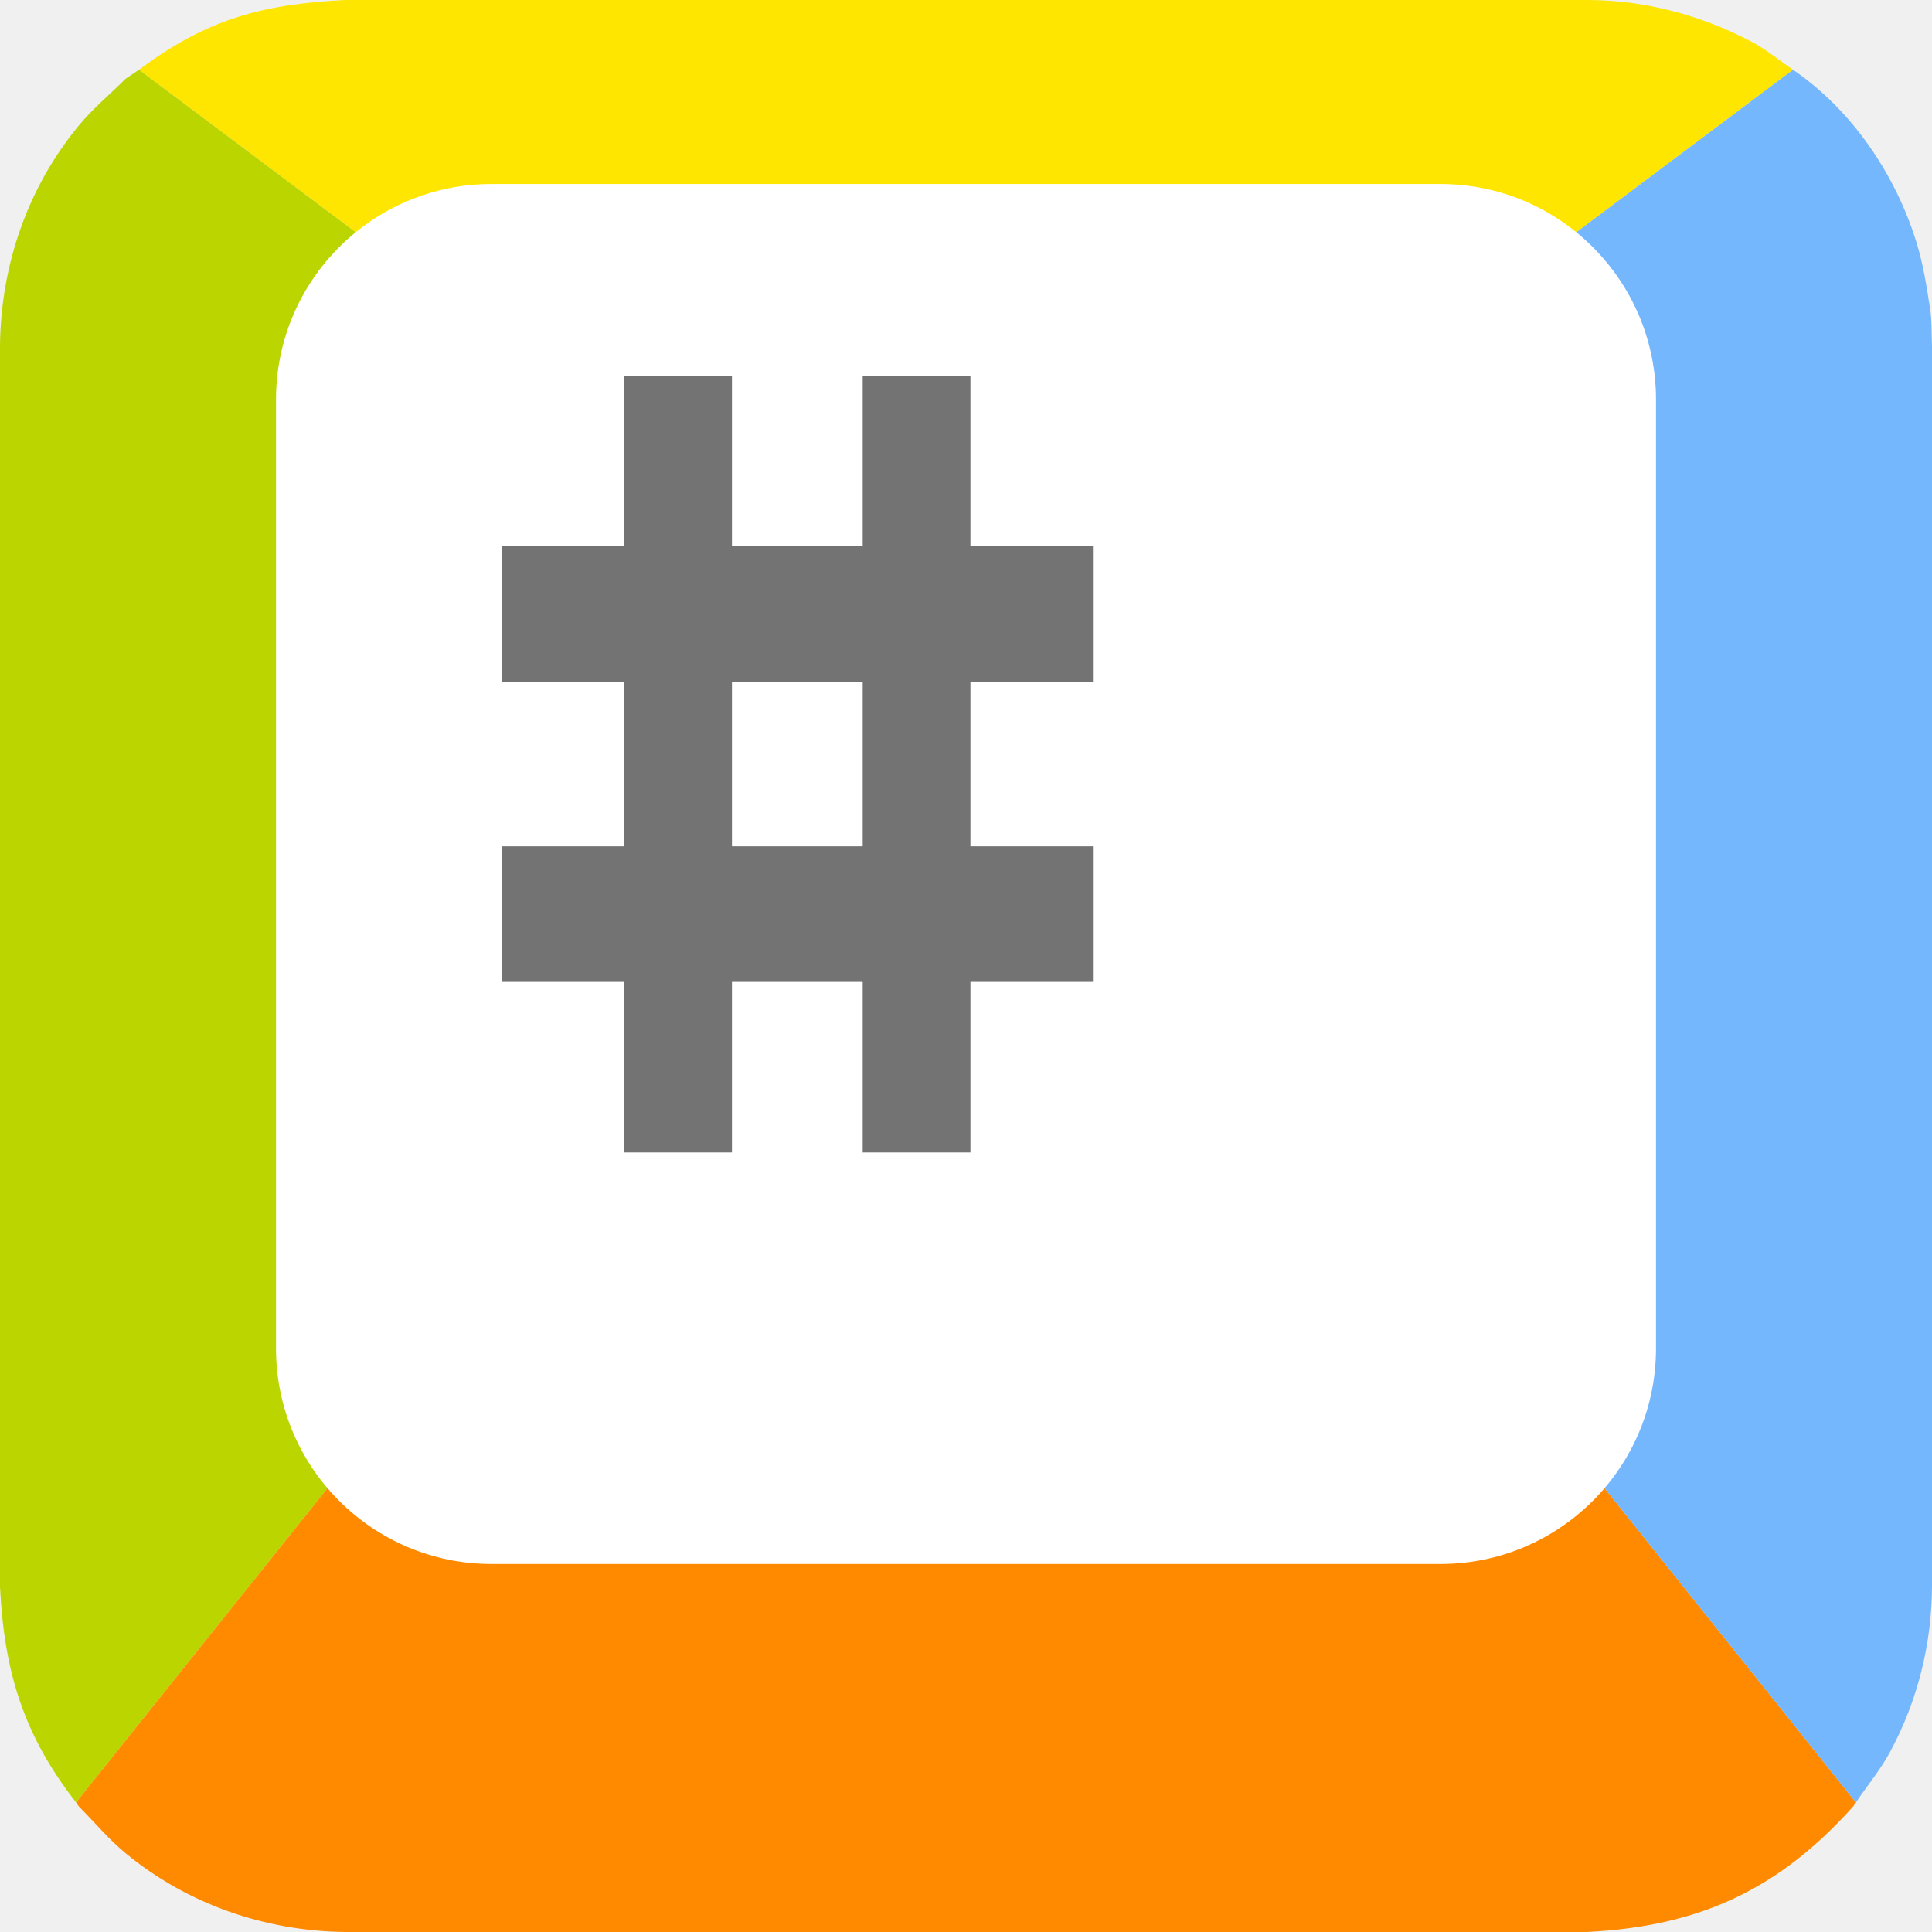
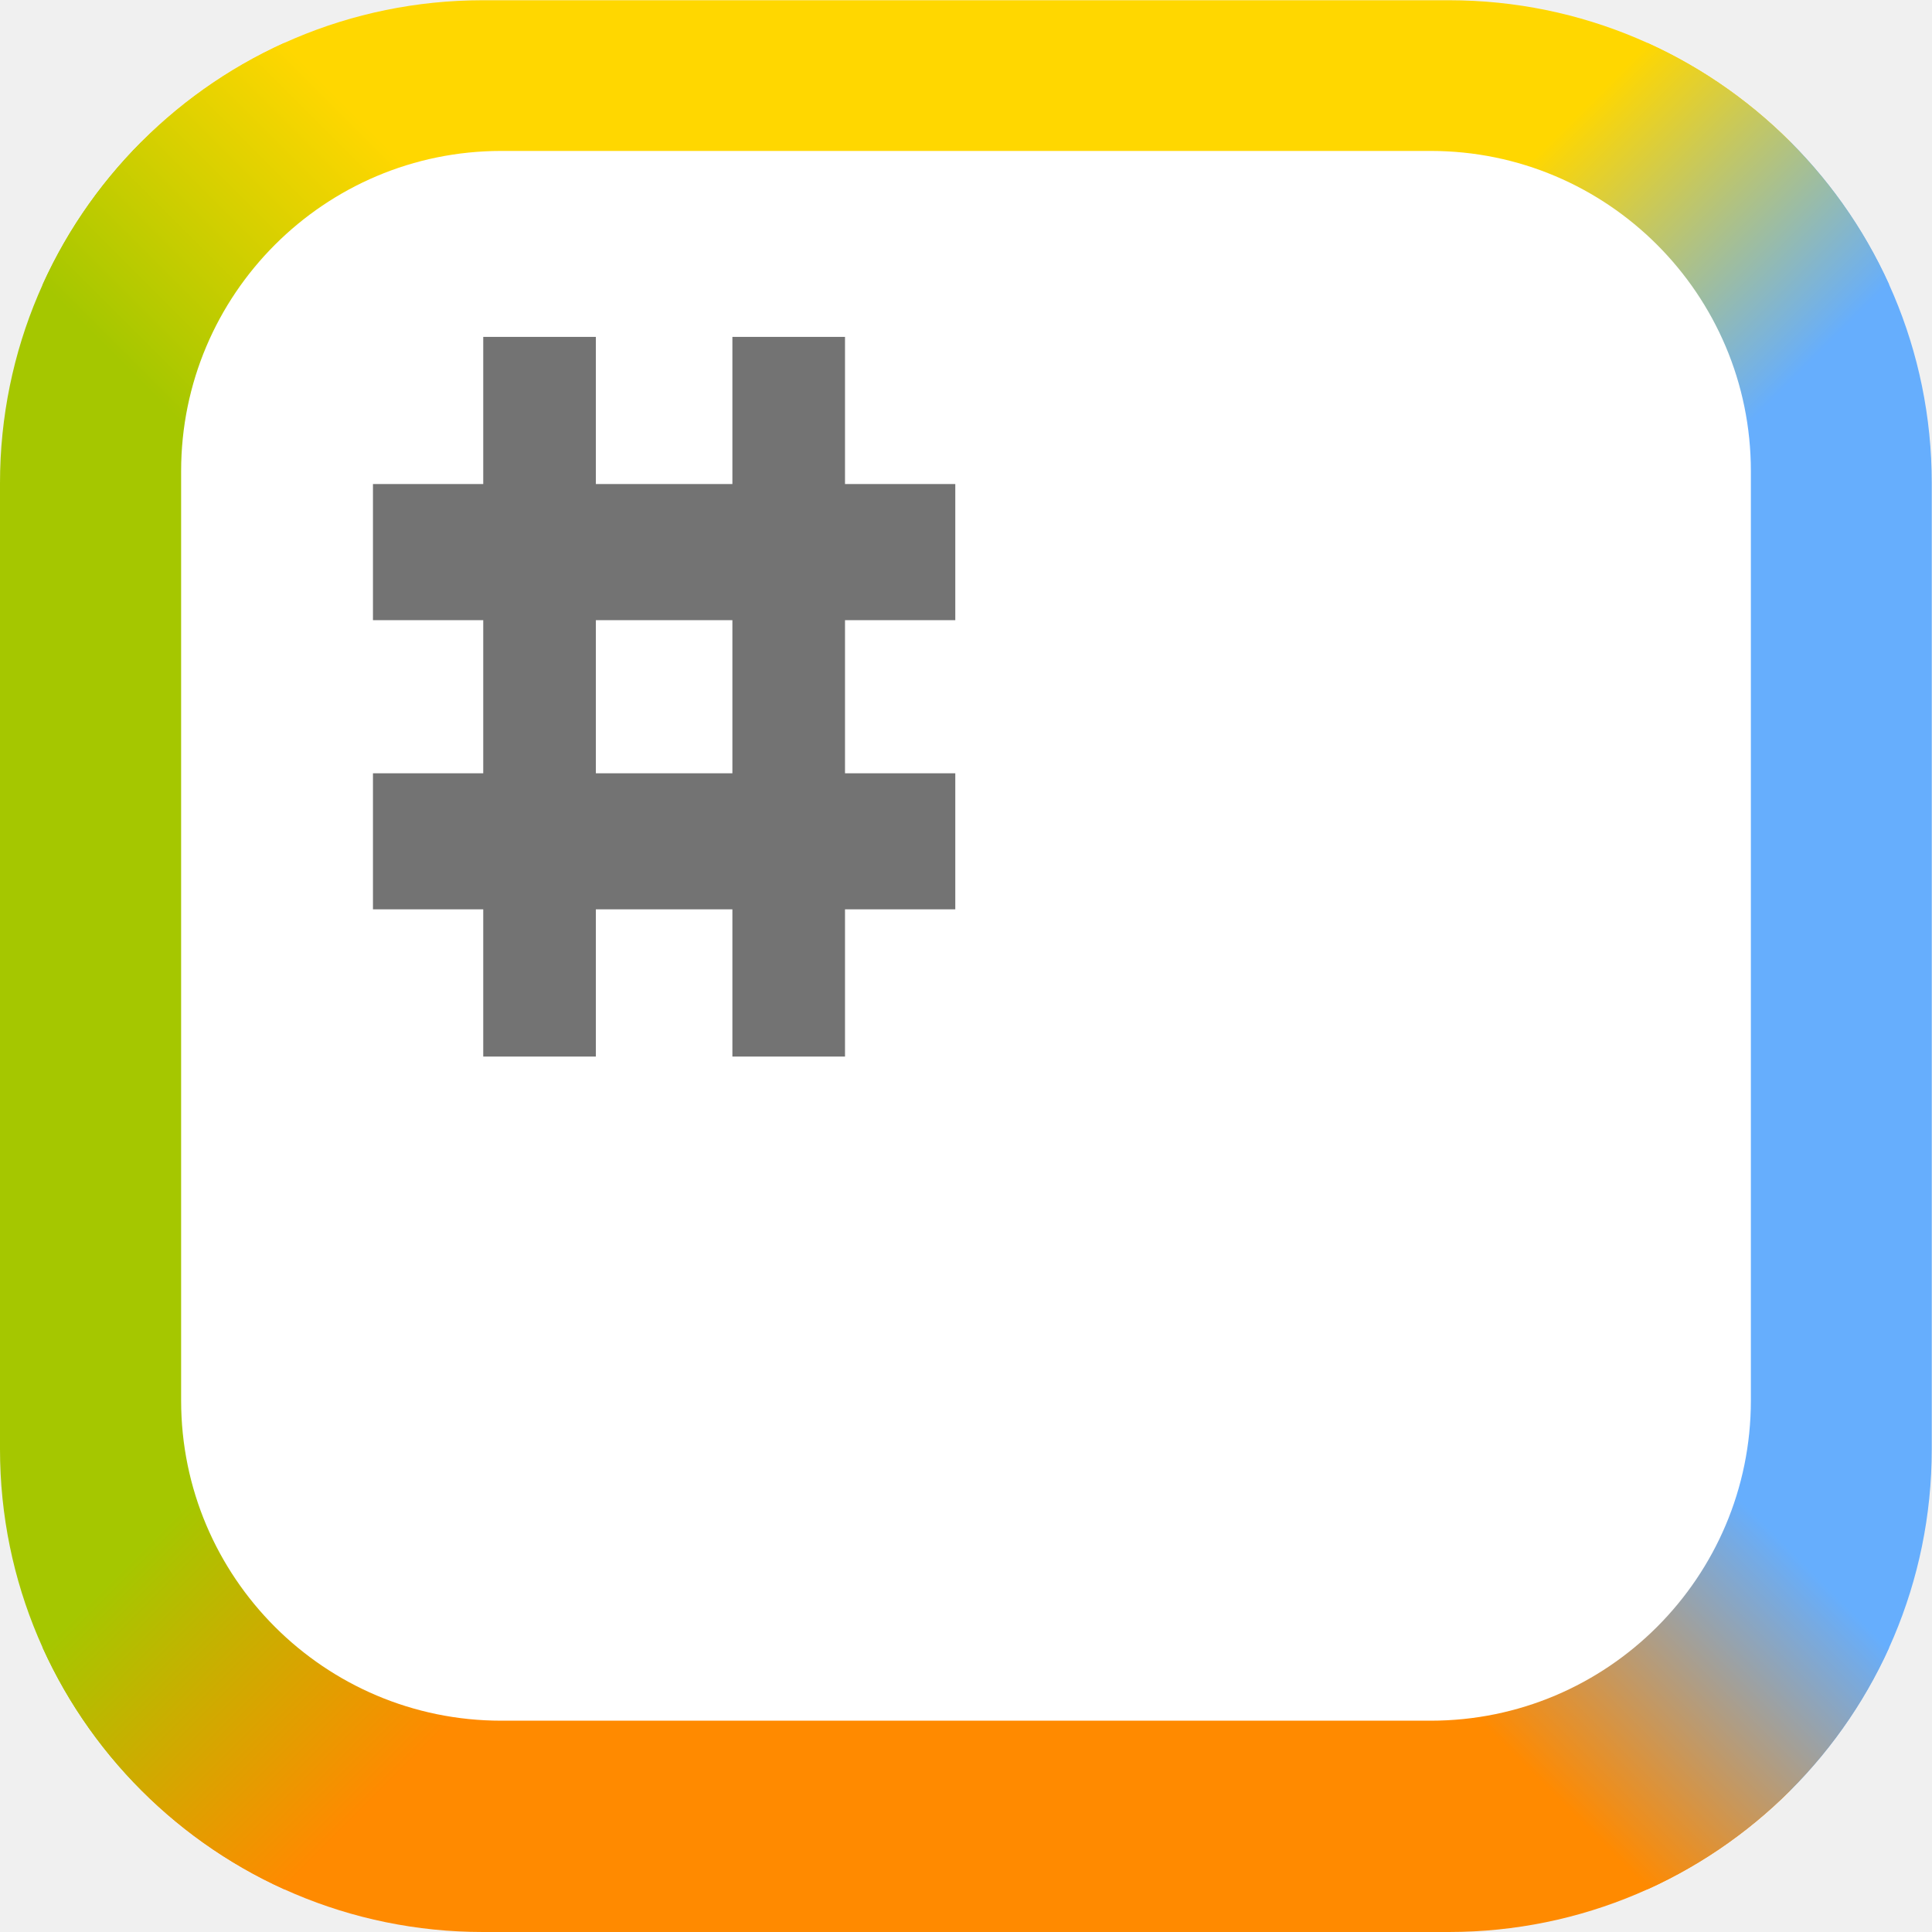
- <svg xmlns="http://www.w3.org/2000/svg" viewBox="0 0 126 126">
-   <path d="M103.5,0c3.762,0.003 7.395,0.971 10.725,2.716c0.966,0.506 1.808,1.221 2.712,1.831l-53.937,40.453l-53.937,-40.453c4.402,-3.289 8.02,-4.273 13.437,-4.547l81,0Z" style="fill:#ffe600;fill-rule:nonzero;" />
-   <path d="M9.063,4.547l53.937,40.453l-58.04,72.55c-3.44,-4.417 -4.681,-8.528 -4.96,-14.05l0,-81c0.064,-5.221 1.801,-10.265 5.138,-14.312c0.914,-1.109 2.033,-2.033 3.05,-3.05l0.875,-0.591l0,0Z" style="fill:#bbd500;fill-rule:nonzero;" />
-   <path d="M63,45l58.04,72.549l-0.178,0.263c-4.901,5.465 -10.068,7.82 -17.362,8.188l-81,0c-5.221,-0.065 -10.265,-1.801 -14.312,-5.138c-1.109,-0.915 -2.033,-2.034 -3.05,-3.05l-0.177,-0.262l58.039,-72.55l0,0Z" style="fill:#ff8a00;fill-rule:nonzero;" />
-   <path d="M116.937,4.547c3.844,2.631 6.684,6.83 8.051,11.262c0.441,1.427 0.673,2.914 0.896,4.391c0.114,0.759 0.077,1.533 0.116,2.3l0,81c-0.023,3.748 -0.939,7.415 -2.716,10.725c-0.632,1.178 -1.496,2.216 -2.245,3.325l-58.039,-72.55l53.937,-40.453l0,0Z" style="fill:#75b7fd;fill-rule:nonzero;" />
-   <path d="M32.063,12l61.874,0c7.767,0 14.063,6.296 14.063,14.063l0,61.874c0,7.767 -6.296,14.063 -14.063,14.063l-61.875,0c-7.766,0 -14.062,-6.296 -14.062,-14.063l0,-61.875c0,-7.766 6.296,-14.062 14.062,-14.062l0.001,0Z" style="fill:#fff;fill-rule:nonzero;" />
-   <g>
-     <g>
-       <rect x="40.711" y="24.501" width="7.026" height="50.66" style="fill:#737373;" />
-       <rect x="56.263" y="24.501" width="7.026" height="50.66" style="fill:#737373;" />
-     </g>
-     <g>
-       <path d="M71.278,44.466l0,-8.841l-38.556,0l0,8.841l38.556,0Z" style="fill:#737373;fill-rule:nonzero;" />
-       <rect x="32.722" y="55.195" width="38.556" height="8.842" style="fill:#737373;fill-rule:nonzero;" />
-     </g>
+ <svg xmlns="http://www.w3.org/2000/svg" width="100%" height="100%" viewBox="0 0 24 24" version="1.1" xml:space="preserve" style="fill-rule:evenodd;clip-rule:evenodd;stroke-linejoin:round;stroke-miterlimit:1.414;">
+   <path d="M23.997,6.002c0,-3.311 -2.688,-5.999 -5.999,-5.999l-11.999,0c-3.311,0 -5.999,2.688 -5.999,5.999l0,11.999c0,3.311 2.688,5.999 5.999,5.999l11.999,0c3.311,0 5.999,-2.688 5.999,-5.999l0,-11.999Z" style="fill:none;" />
+   <clipPath id="_clip1">
+     <path d="M23.997,6.002c0,-3.311 -2.688,-5.999 -5.999,-5.999l-11.999,0c-3.311,0 -5.999,2.688 -5.999,5.999l0,11.999c0,3.311 2.688,5.999 5.999,5.999l11.999,0c3.311,0 5.999,-2.688 5.999,-5.999l0,-11.999Z" />
+   </clipPath>
+   <g clip-path="url(#_clip1)">
+     <path d="M23.997,0.003l-24,0l12,12l12,-12Z" style="fill:#ffd700;" />
+     <path d="M-0.003,0.003l0,24l12,-12l-12,-12Z" style="fill:#a5c700;" />
+     <path d="M-0.003,24.003l24,0l-12,-12l-12,12Z" style="fill:#ff8a00;" />
+     <path d="M23.997,24.003l0,-24l-12,12l12,12Z" style="fill:#66aefd;" />
+     <path d="M22.497,-1.497l-10.5,10.497l3,3.003l10.5,-10.5l-3,-3Z" style="fill:url(#_Linear2);" />
+     <path d="M25.499,22.503l-10.498,-10.5l-3.002,3l10.5,10.5l3,-3Z" style="fill:url(#_Linear3);" />
+     <path d="M1.497,25.501l10.5,-10.497l-3,-3.003l-10.5,10.5l3,3Z" style="fill:url(#_Linear4);" />
+     <path d="M-1.503,1.503l10.498,10.5l3.002,-3l-10.5,-10.5l-3,3Z" style="fill:url(#_Linear5);" />
  </g>
+   <path d="M21.75,5.852c0,-2.195 -1.782,-3.977 -3.977,-3.977l-11.546,0c-2.195,0 -3.977,1.782 -3.977,3.977l0,11.546c0,2.195 1.782,3.977 3.977,3.977l11.546,0c2.195,0 3.977,-1.782 3.977,-3.977l0,-11.546Z" style="fill:#fff;" />
+   <path d="M4.633,6.013l1.37,0l0,-1.828l1.399,0l0,1.828l1.696,0l0,-1.828l1.399,0l0,1.828l1.37,0l0,1.691l-1.37,0l0,1.902l1.37,0l0,1.69l-1.37,0l0,1.829l-1.399,0l0,-1.829l-1.696,0l0,1.829l-1.399,0l0,-1.829l-1.37,0l0,-1.69l1.37,0l0,-1.902l-1.37,0l0,-1.691Zm2.769,1.691l0,1.902l1.696,0l0,-1.902l-1.696,0Z" style="fill:#737373;" />
+   <defs>
+     <linearGradient id="_Linear2" x1="0" y1="0" x2="1" y2="0" gradientUnits="userSpaceOnUse" gradientTransform="matrix(-2.99995,-3,3,-2.99995,23.9974,3.00265)">
+       <stop offset="0" style="stop-color:#66aefd;stop-opacity:1" />
+       <stop offset="1" style="stop-color:#ffd700;stop-opacity:1" />
+     </linearGradient>
+     <linearGradient id="_Linear3" x1="0" y1="0" x2="1" y2="0" gradientUnits="userSpaceOnUse" gradientTransform="matrix(3,-2.99995,2.99995,3,20.9987,24.0027)">
+       <stop offset="0" style="stop-color:#ff8a00;stop-opacity:1" />
+       <stop offset="1" style="stop-color:#66aefd;stop-opacity:1" />
+     </linearGradient>
+     <linearGradient id="_Linear4" x1="0" y1="0" x2="1" y2="0" gradientUnits="userSpaceOnUse" gradientTransform="matrix(2.99995,3,-3,2.99995,-0.00255928,21.0013)">
+       <stop offset="0" style="stop-color:#a5c700;stop-opacity:1" />
+       <stop offset="1" style="stop-color:#ff8a00;stop-opacity:1" />
+     </linearGradient>
+     <linearGradient id="_Linear5" x1="0" y1="0" x2="1" y2="0" gradientUnits="userSpaceOnUse" gradientTransform="matrix(-3,2.99995,-2.99995,-3,2.99744,0.00265252)">
+       <stop offset="0" style="stop-color:#ffd700;stop-opacity:1" />
+       <stop offset="1" style="stop-color:#a5c700;stop-opacity:1" />
+     </linearGradient>
+   </defs>
</svg>
